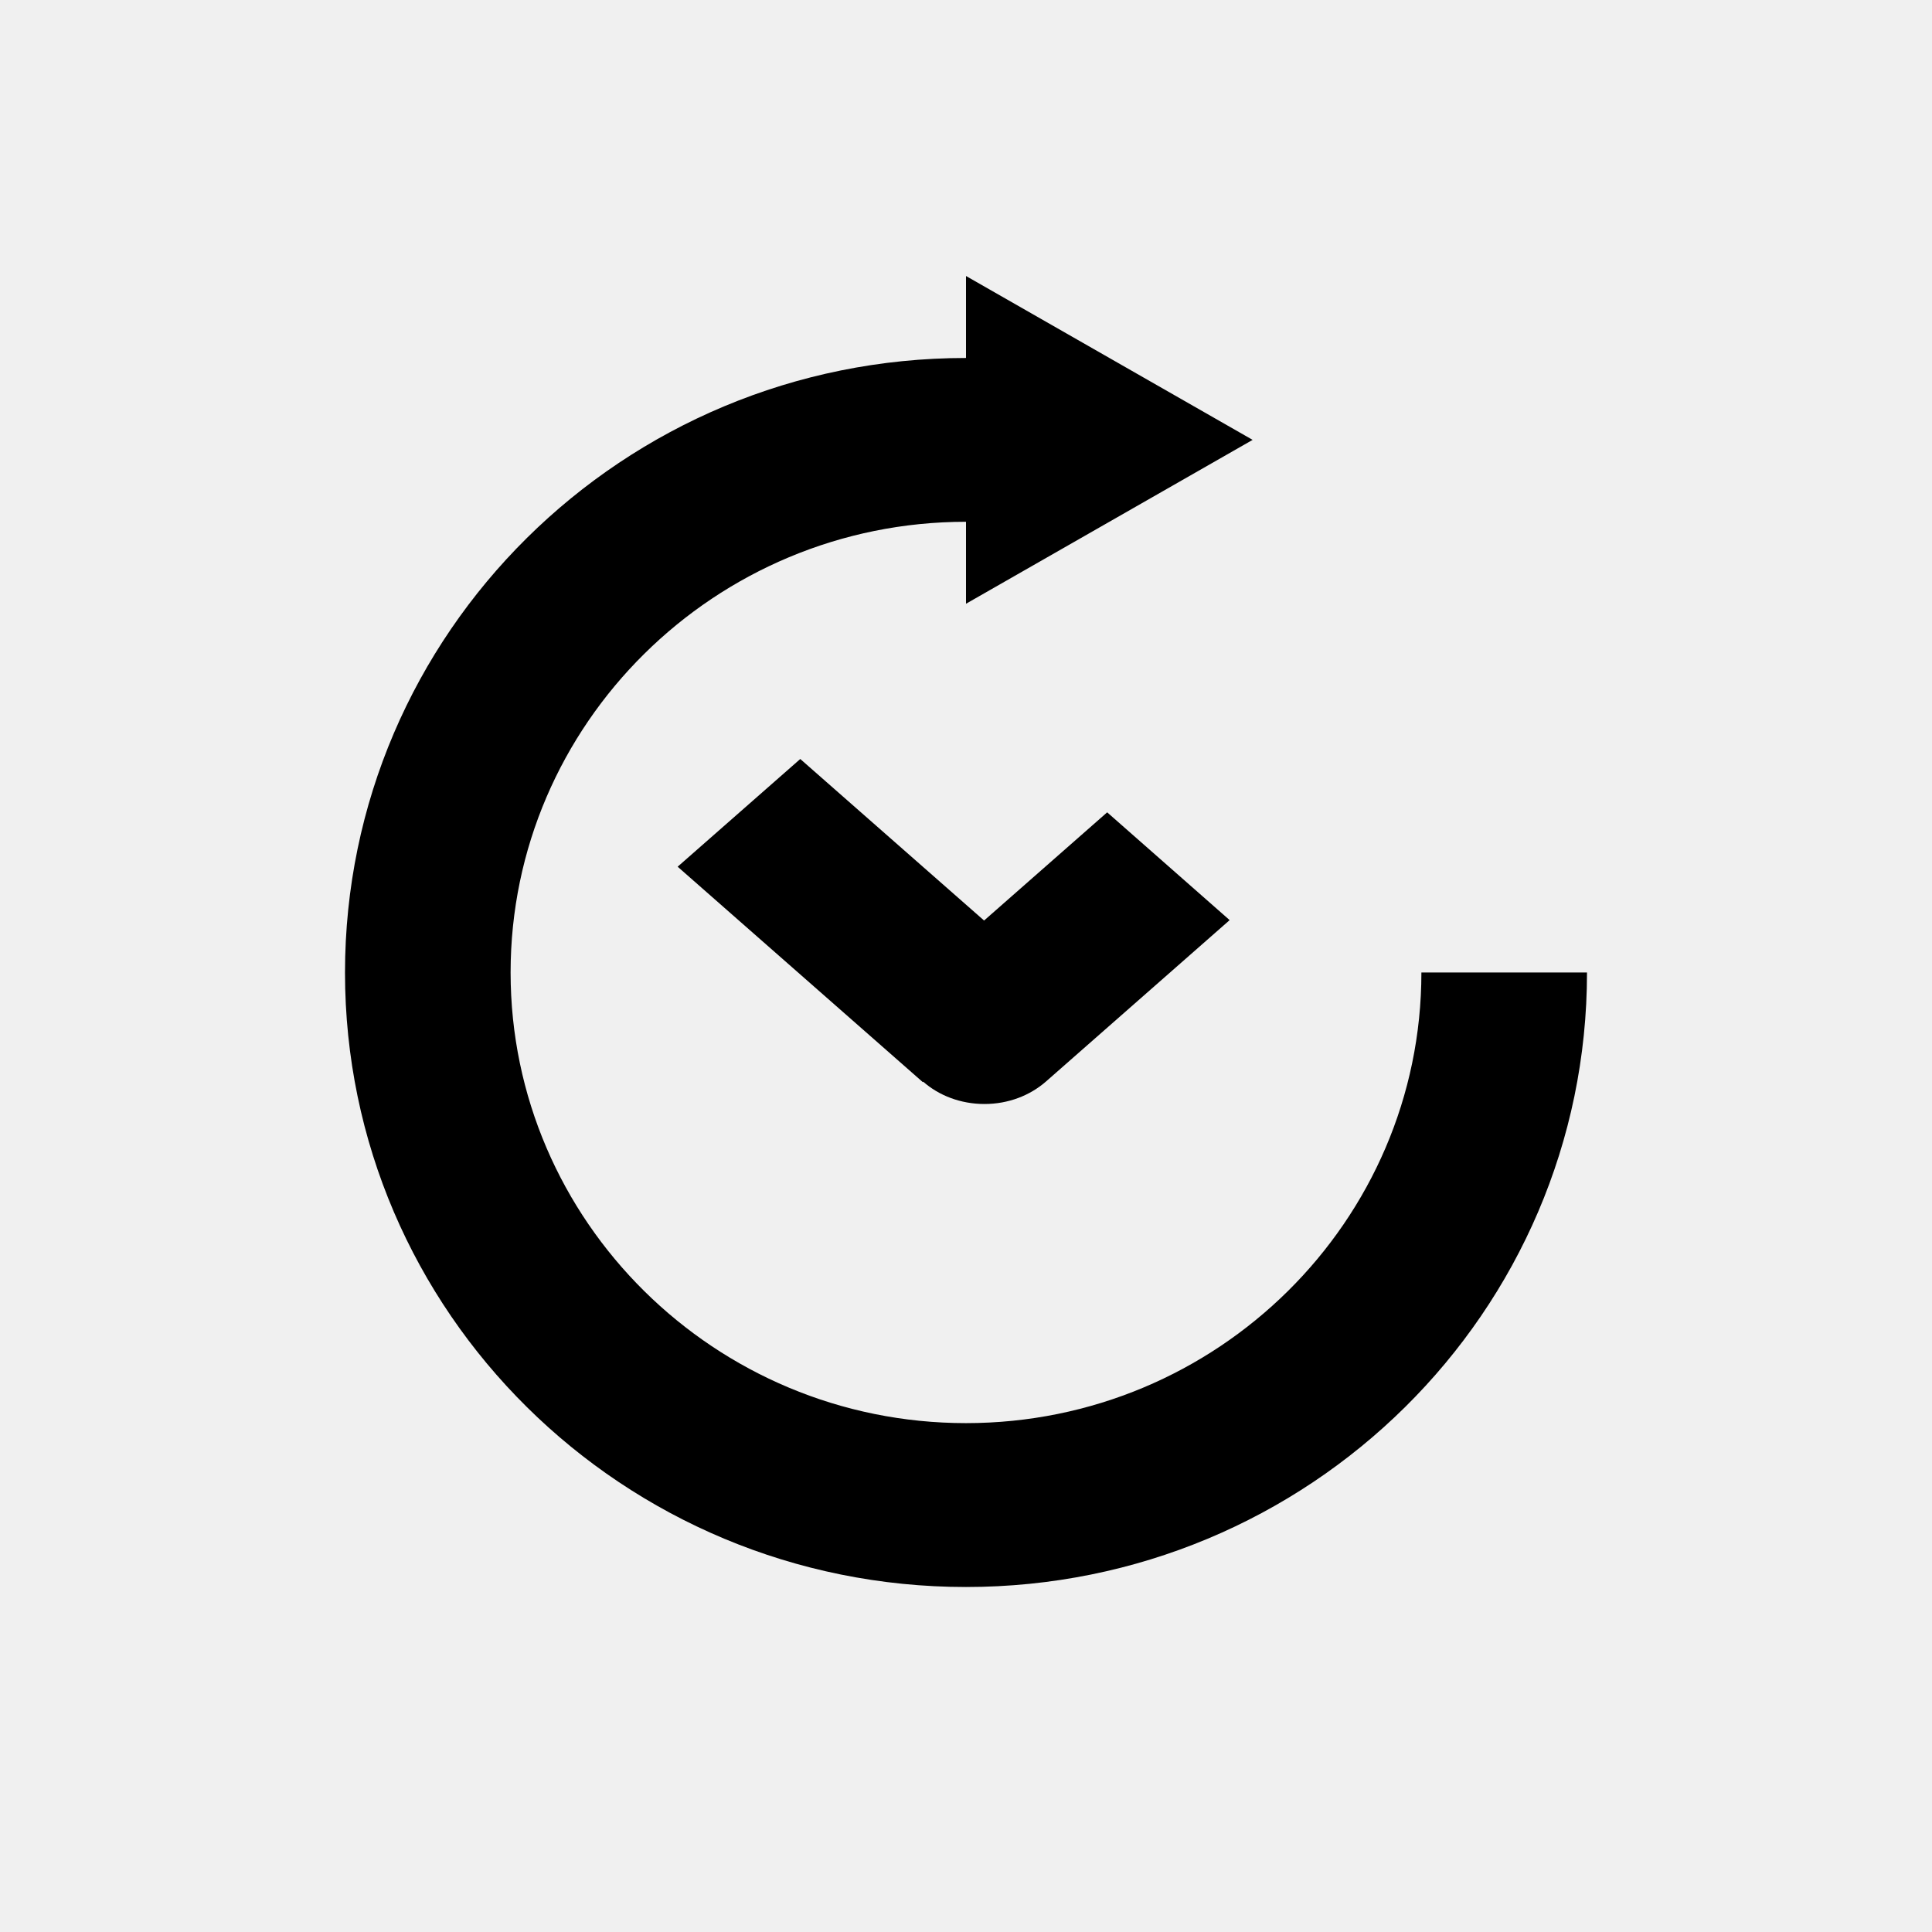
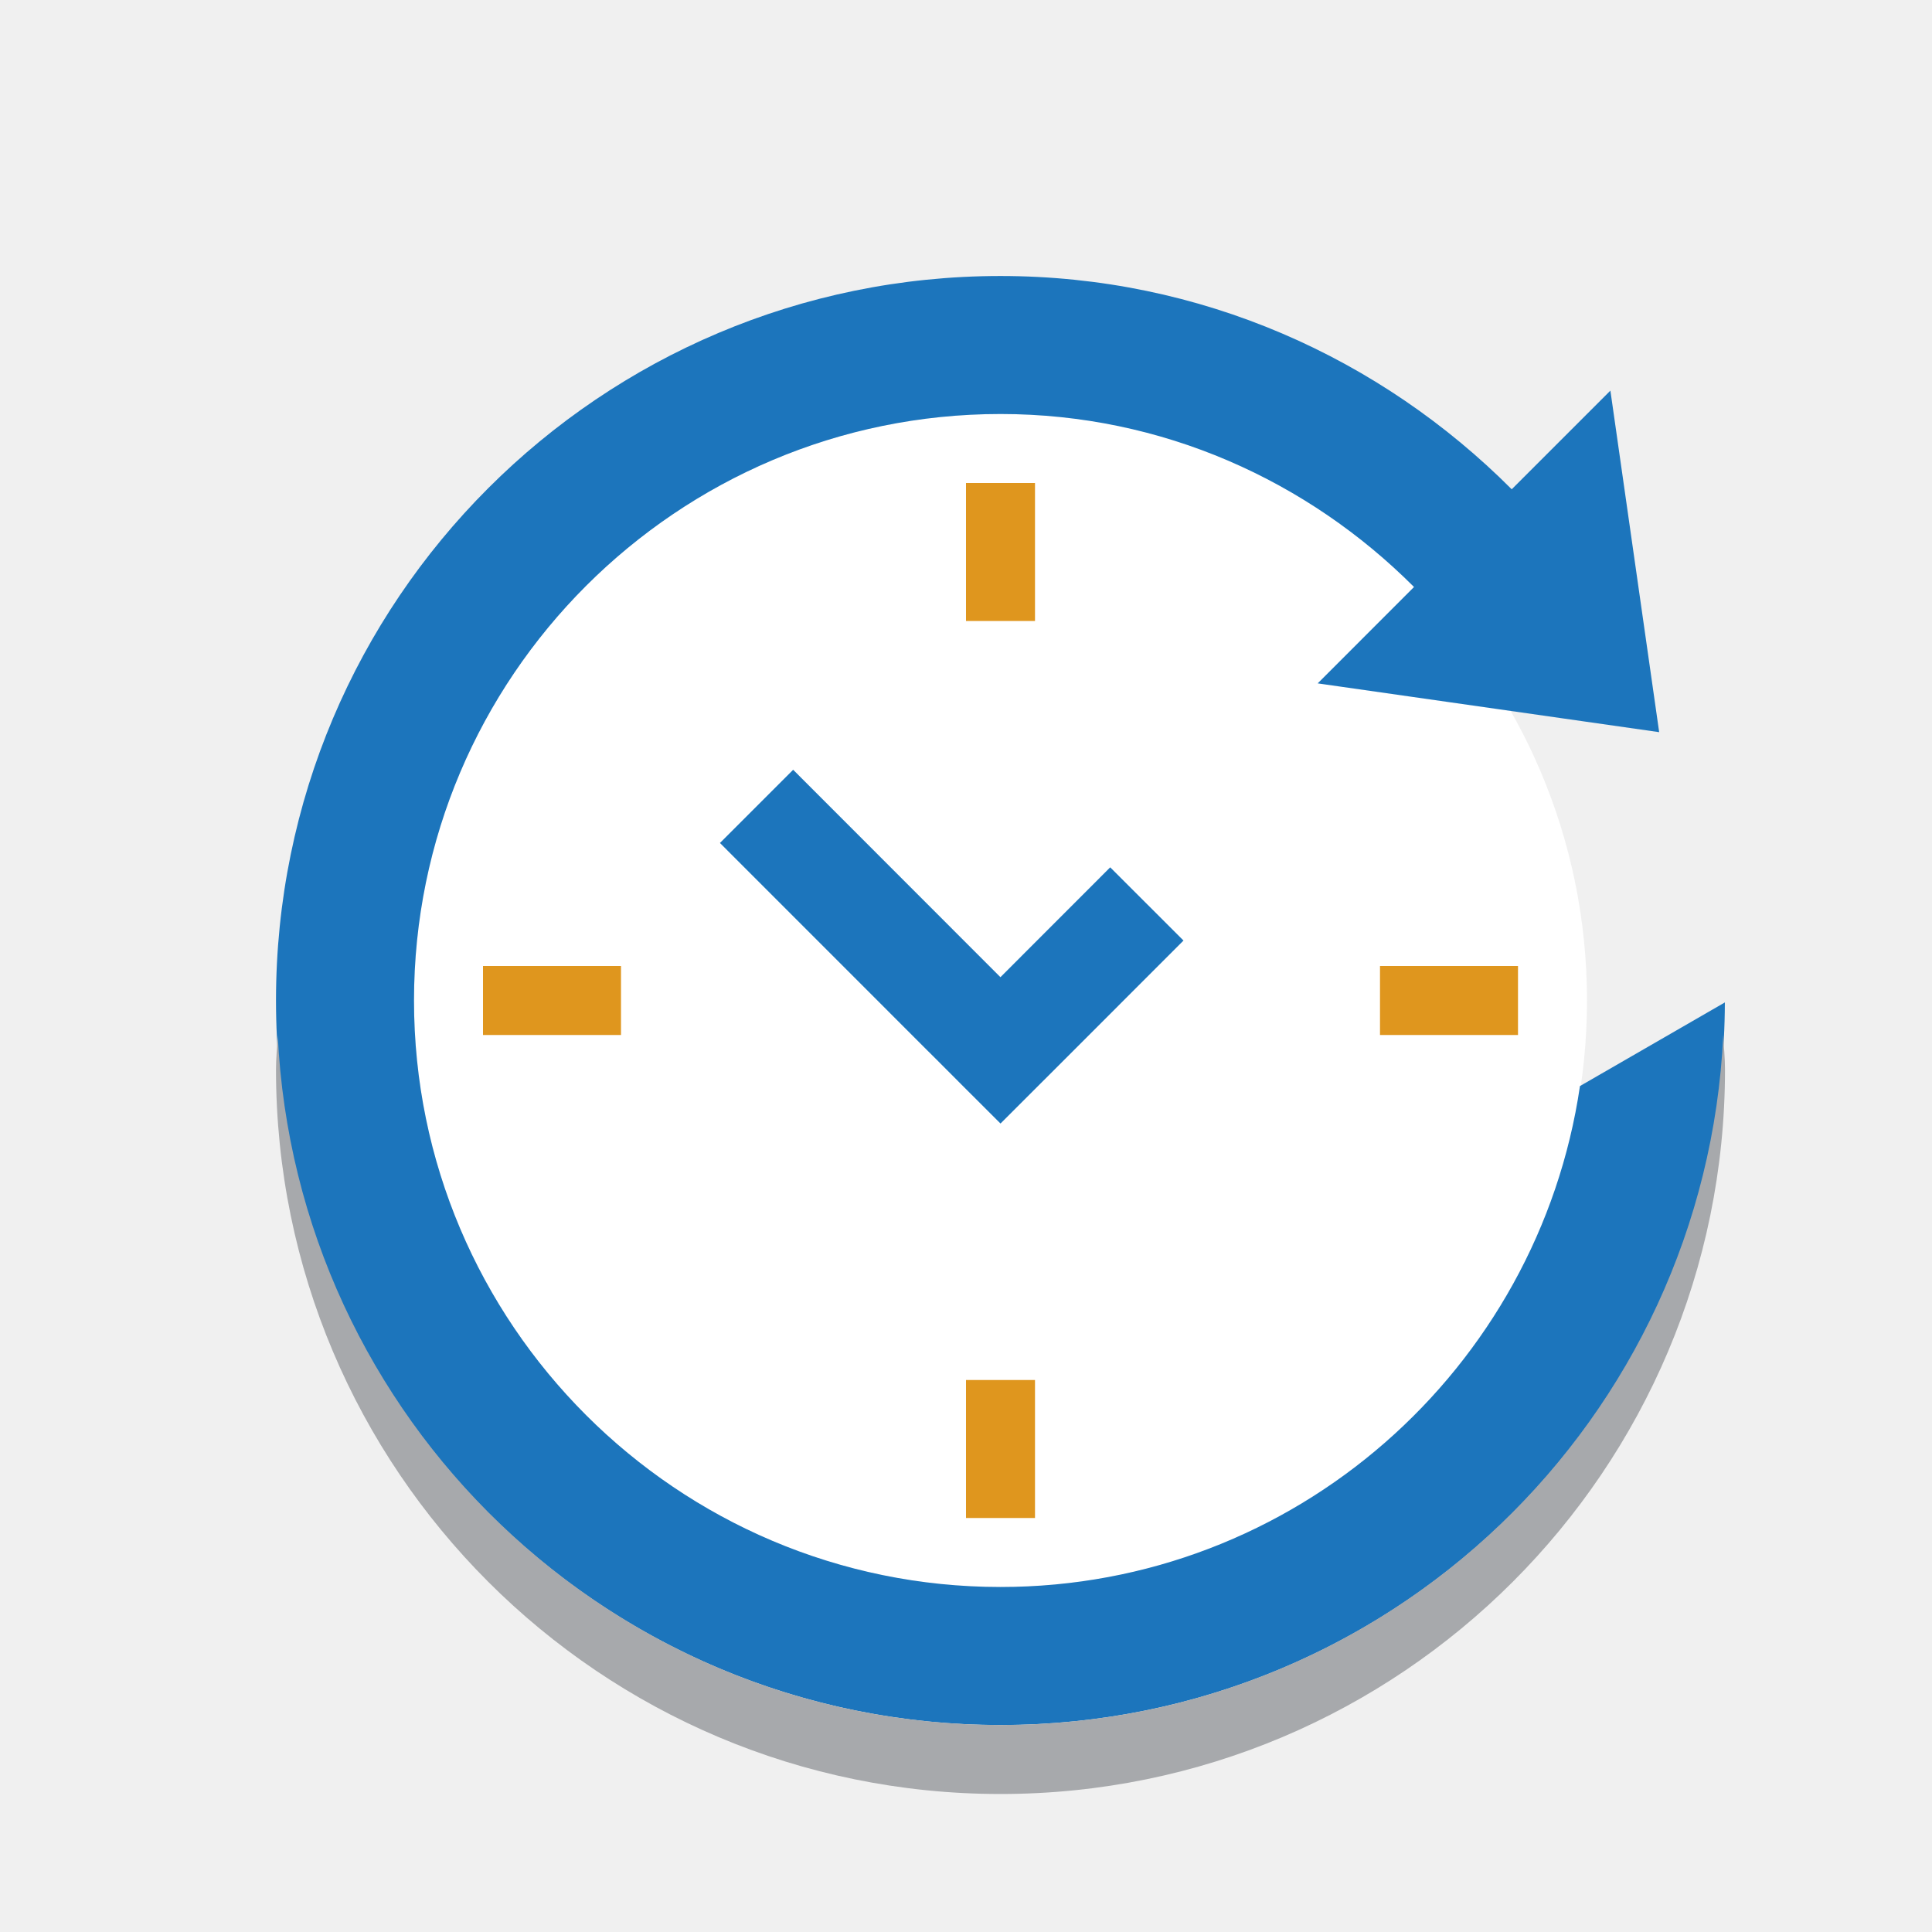
<svg xmlns="http://www.w3.org/2000/svg" version="1.1" id="Layer_1" x="0px" y="0px" width="28px" height="28px" viewBox="0 0 28 28" enable-background="new 0 0 28 28" xml:space="preserve">
-   <path d="M20.6,14.094c0,3.604-2.959,6.531-6.6,6.531c-3.639,0-6.6-2.93-6.6-6.531s2.961-6.532,6.6-6.532V8.75l4.154-2.375L14,4  v1.188c-4.971,0-9,3.988-9,8.908C5,19.014,9.029,23,14,23s9-3.986,9-8.906H20.6z" />
-   <path d="M17.821,13.335l-1.775-1.562l-1.784,1.568L11.598,11l-1.777,1.561l3.553,3.122l0.006-0.006  c0.227,0.2,0.542,0.323,0.888,0.323c0.348,0,0.661-0.125,0.89-0.325L17.821,13.335z" />
+   <circle fill="#FFFFFF" cx="14.5" cy="14.5" r="8.5" />
+   <rect x="14" y="7" fill="#DF961E" width="1" height="2" />
+   <rect x="14" y="20" fill="#DF961E" width="1" height="2" />
+   <rect x="7" y="14" fill="#DF961E" width="2" height="1" />
+   <rect x="20" y="14" fill="#DF961E" width="2" height="1" />
+   <polygon fill="#1C75BC" points="17.152,13.631 16.09,12.57 14.5,14.161 14.5,14.161 14.499,14.162 11.495,11.156 10.434,12.217   13.439,15.223 13.439,15.223 13.562,15.345 13.969,15.753 13.969,15.753 14.5,16.283 15.561,15.223 15.561,15.223 " />
+   <path fill="#1C75BC" d="M22.898,15.74C22.295,19.84,18.764,23,14.5,23C9.813,23,6,19.187,6,14.5C6,9.813,9.813,6,14.5,6  c2.344,0,4.455,0.967,5.993,2.507l-1.396,1.397l4.949,0.707l-0.707-4.95l-1.43,1.43C20.011,5.189,17.4,4,14.5,4  C8.701,4,4,8.701,4,14.5C4,20.3,8.701,25,14.5,25c5.79,0,10.482-4.685,10.498-10.472L22.898,15.74z" />
+   <path fill="#A7A9AC" d="M14.5,25C8.87,25,4.288,20.565,4.025,15C4.018,15.167,4,15.331,4,15.5C4,21.299,8.701,26,14.5,26  S25,21.299,25,15.5c0-0.169-0.018-0.333-0.025-0.5C24.712,20.565,20.13,25,14.5,25z" />
</svg>
